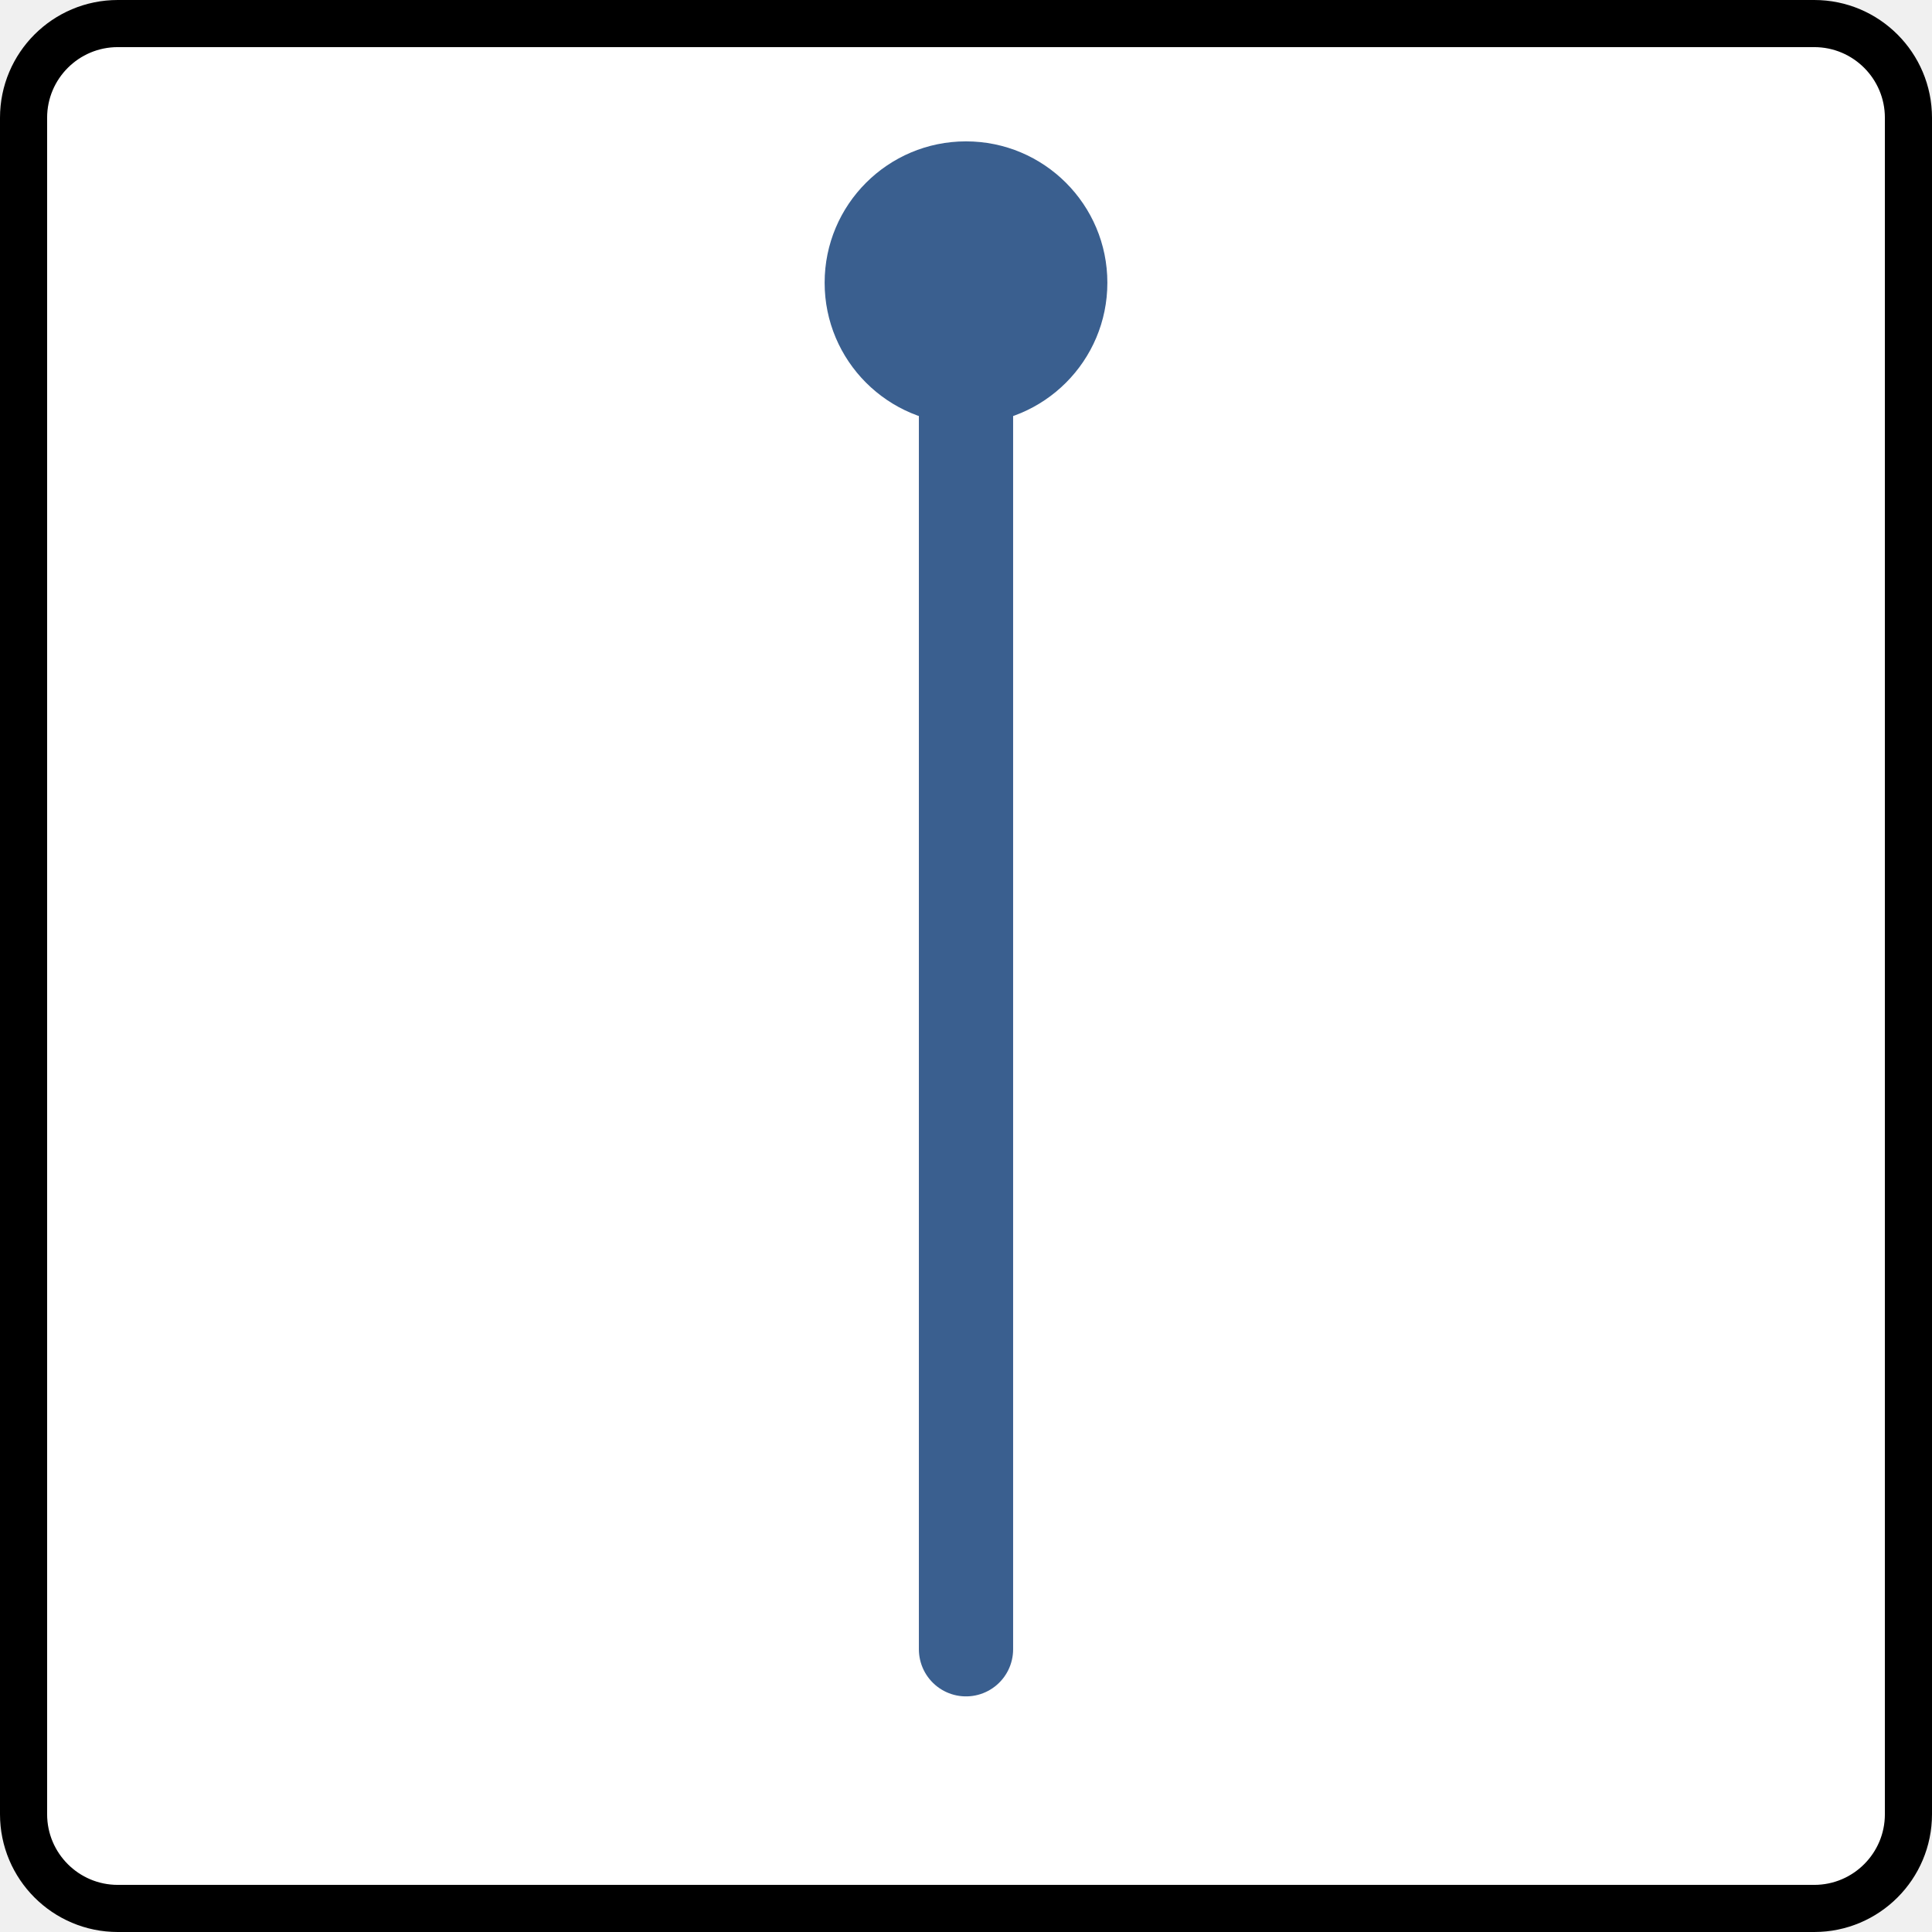
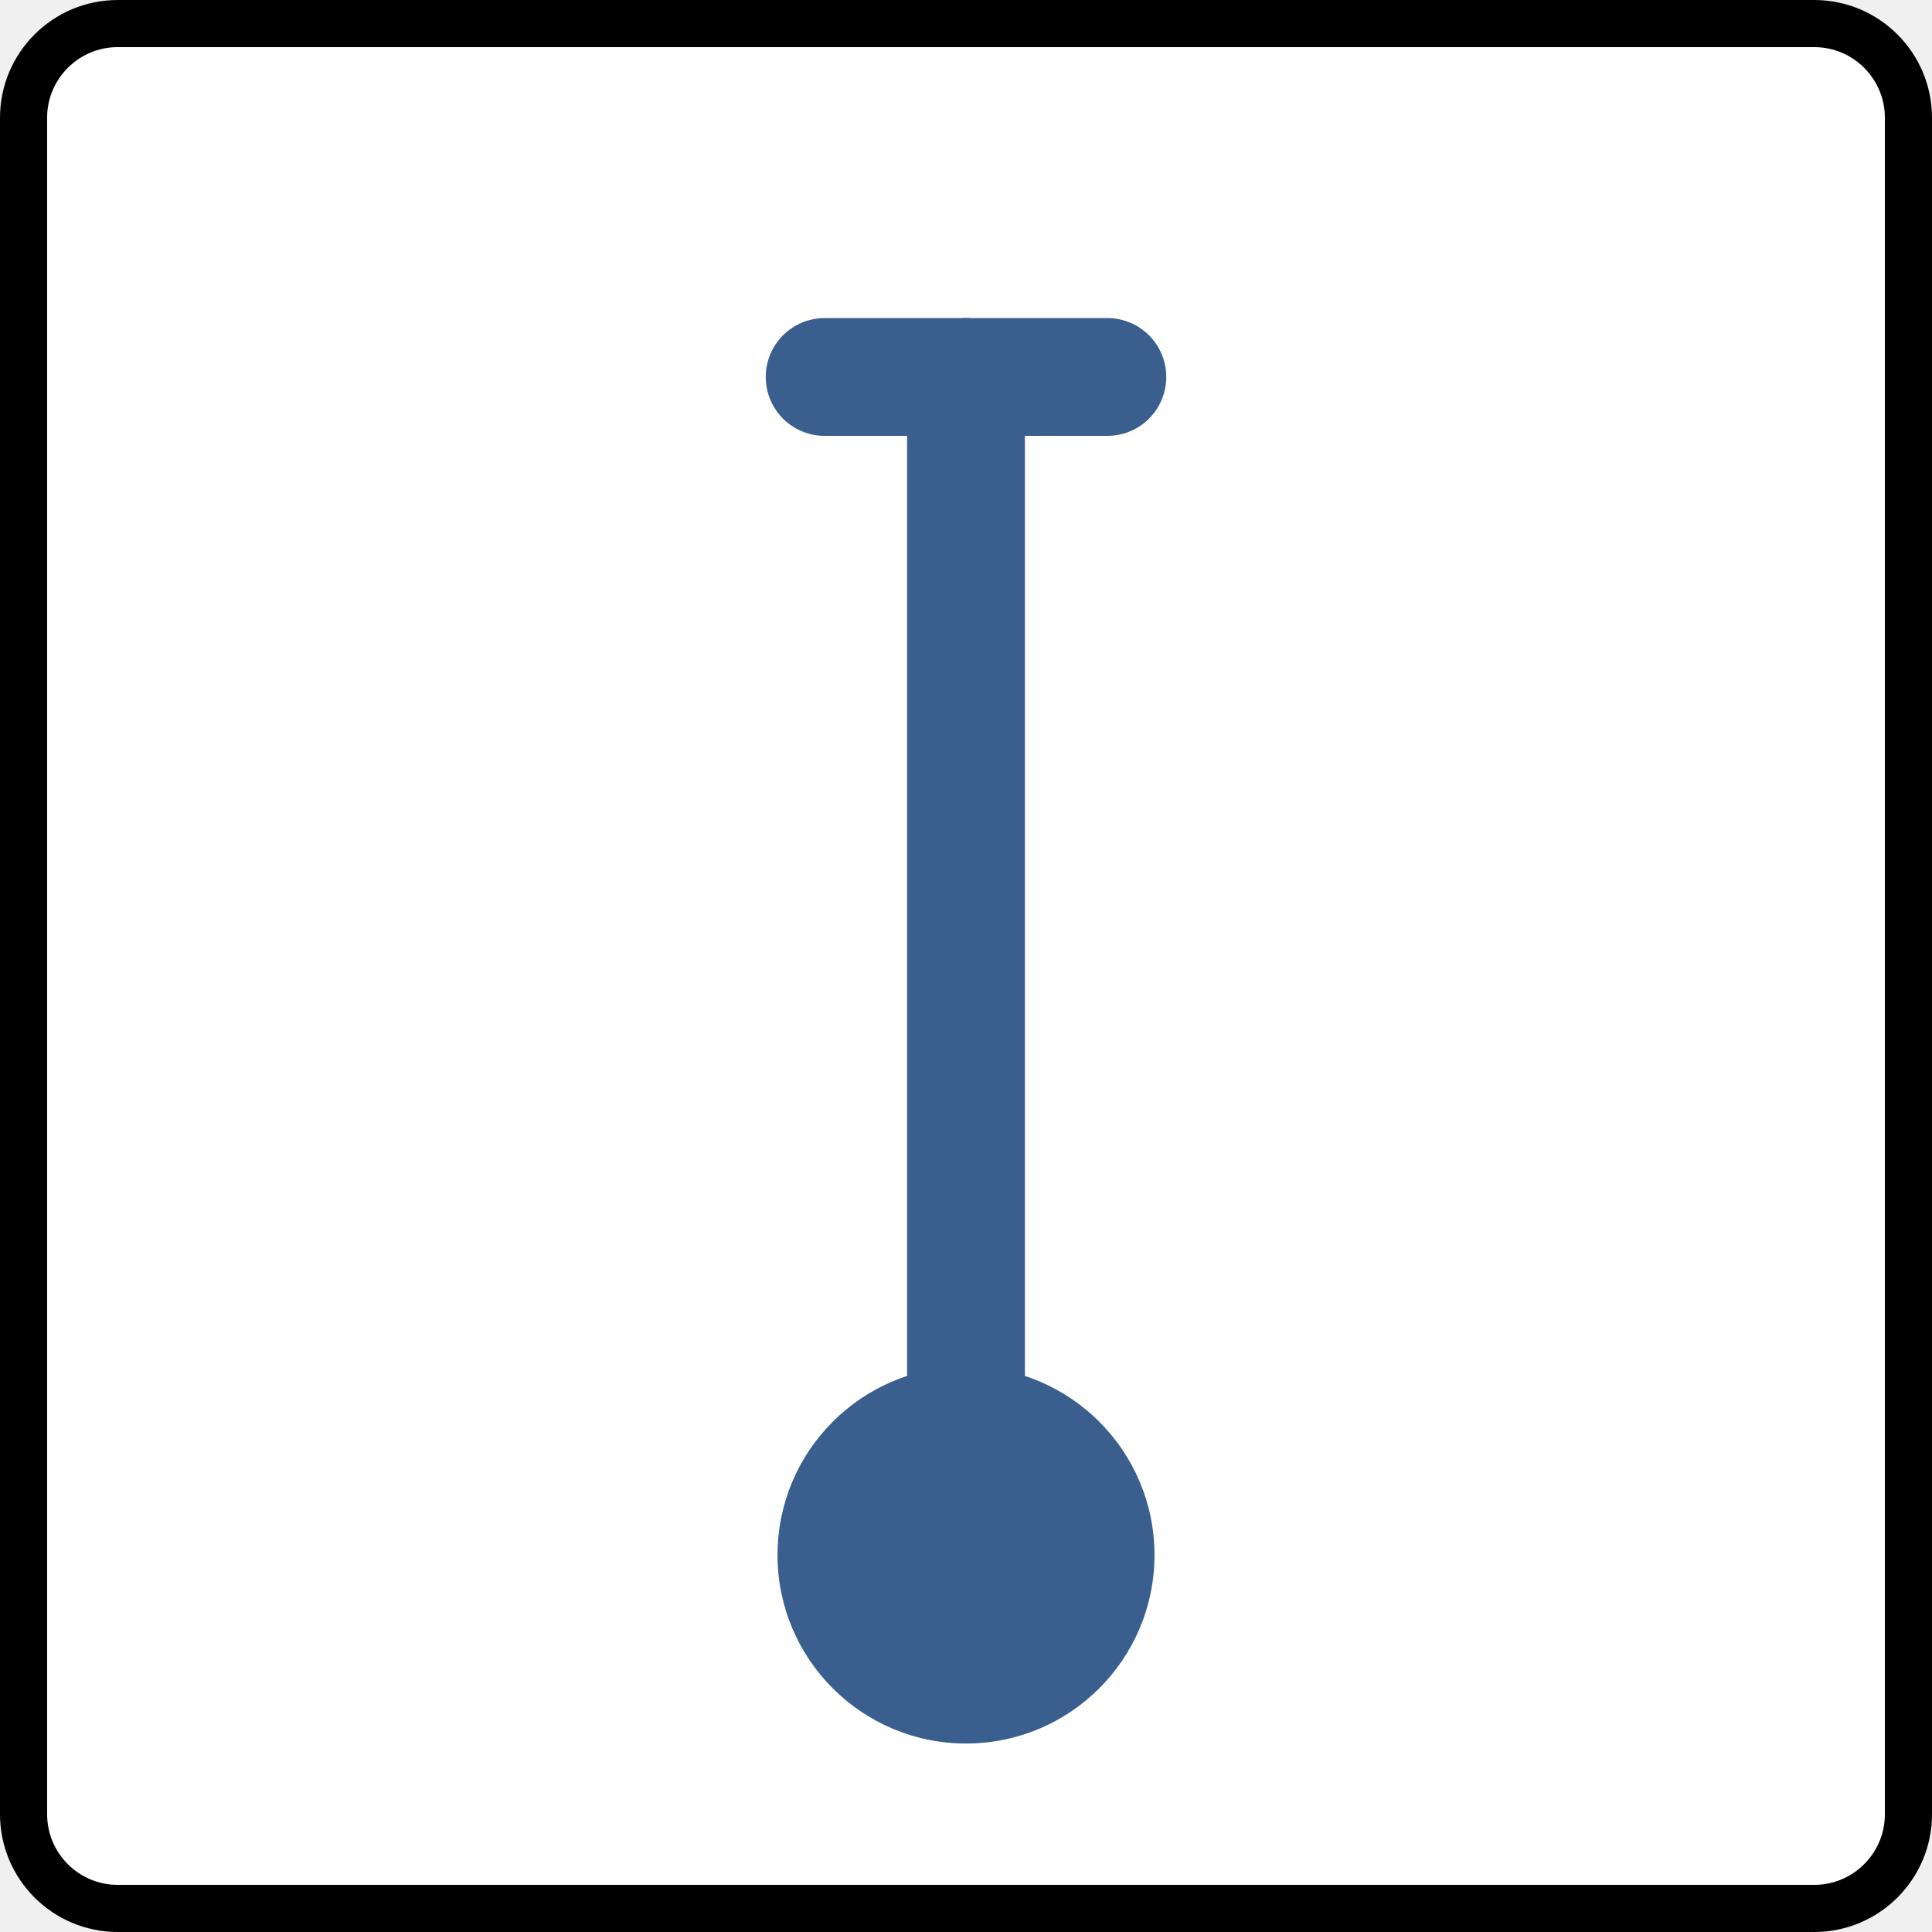
<svg xmlns="http://www.w3.org/2000/svg" width="82" height="82" viewBox="0 0 82 82">
  <rect x="1" y="1" width="80" height="80" rx="4" ry="4" fill="white" stroke="black" stroke-width="2" />
-   <path d="M41 70 V12" fill="none" stroke="#3a5f8f" stroke-width="4" stroke-linecap="round" stroke-linejoin="round" />
-   <circle cx="41" cy="12" r="6" fill="#3a5f8f" />
+   <g transform="rotate(180, 41, 41)">
+     <path d="M41 16 V66" fill="none" stroke="#3a5f8f" stroke-width="5" stroke-linecap="round" stroke-linejoin="round" />
+     <circle cx="41" cy="16" r="8" fill="#3a5f8f" />
+     <line x1="35" y1="66" x2="47" y2="66" stroke="#3a5f8f" stroke-width="5" stroke-linecap="round" />
+   </g>
</svg>
